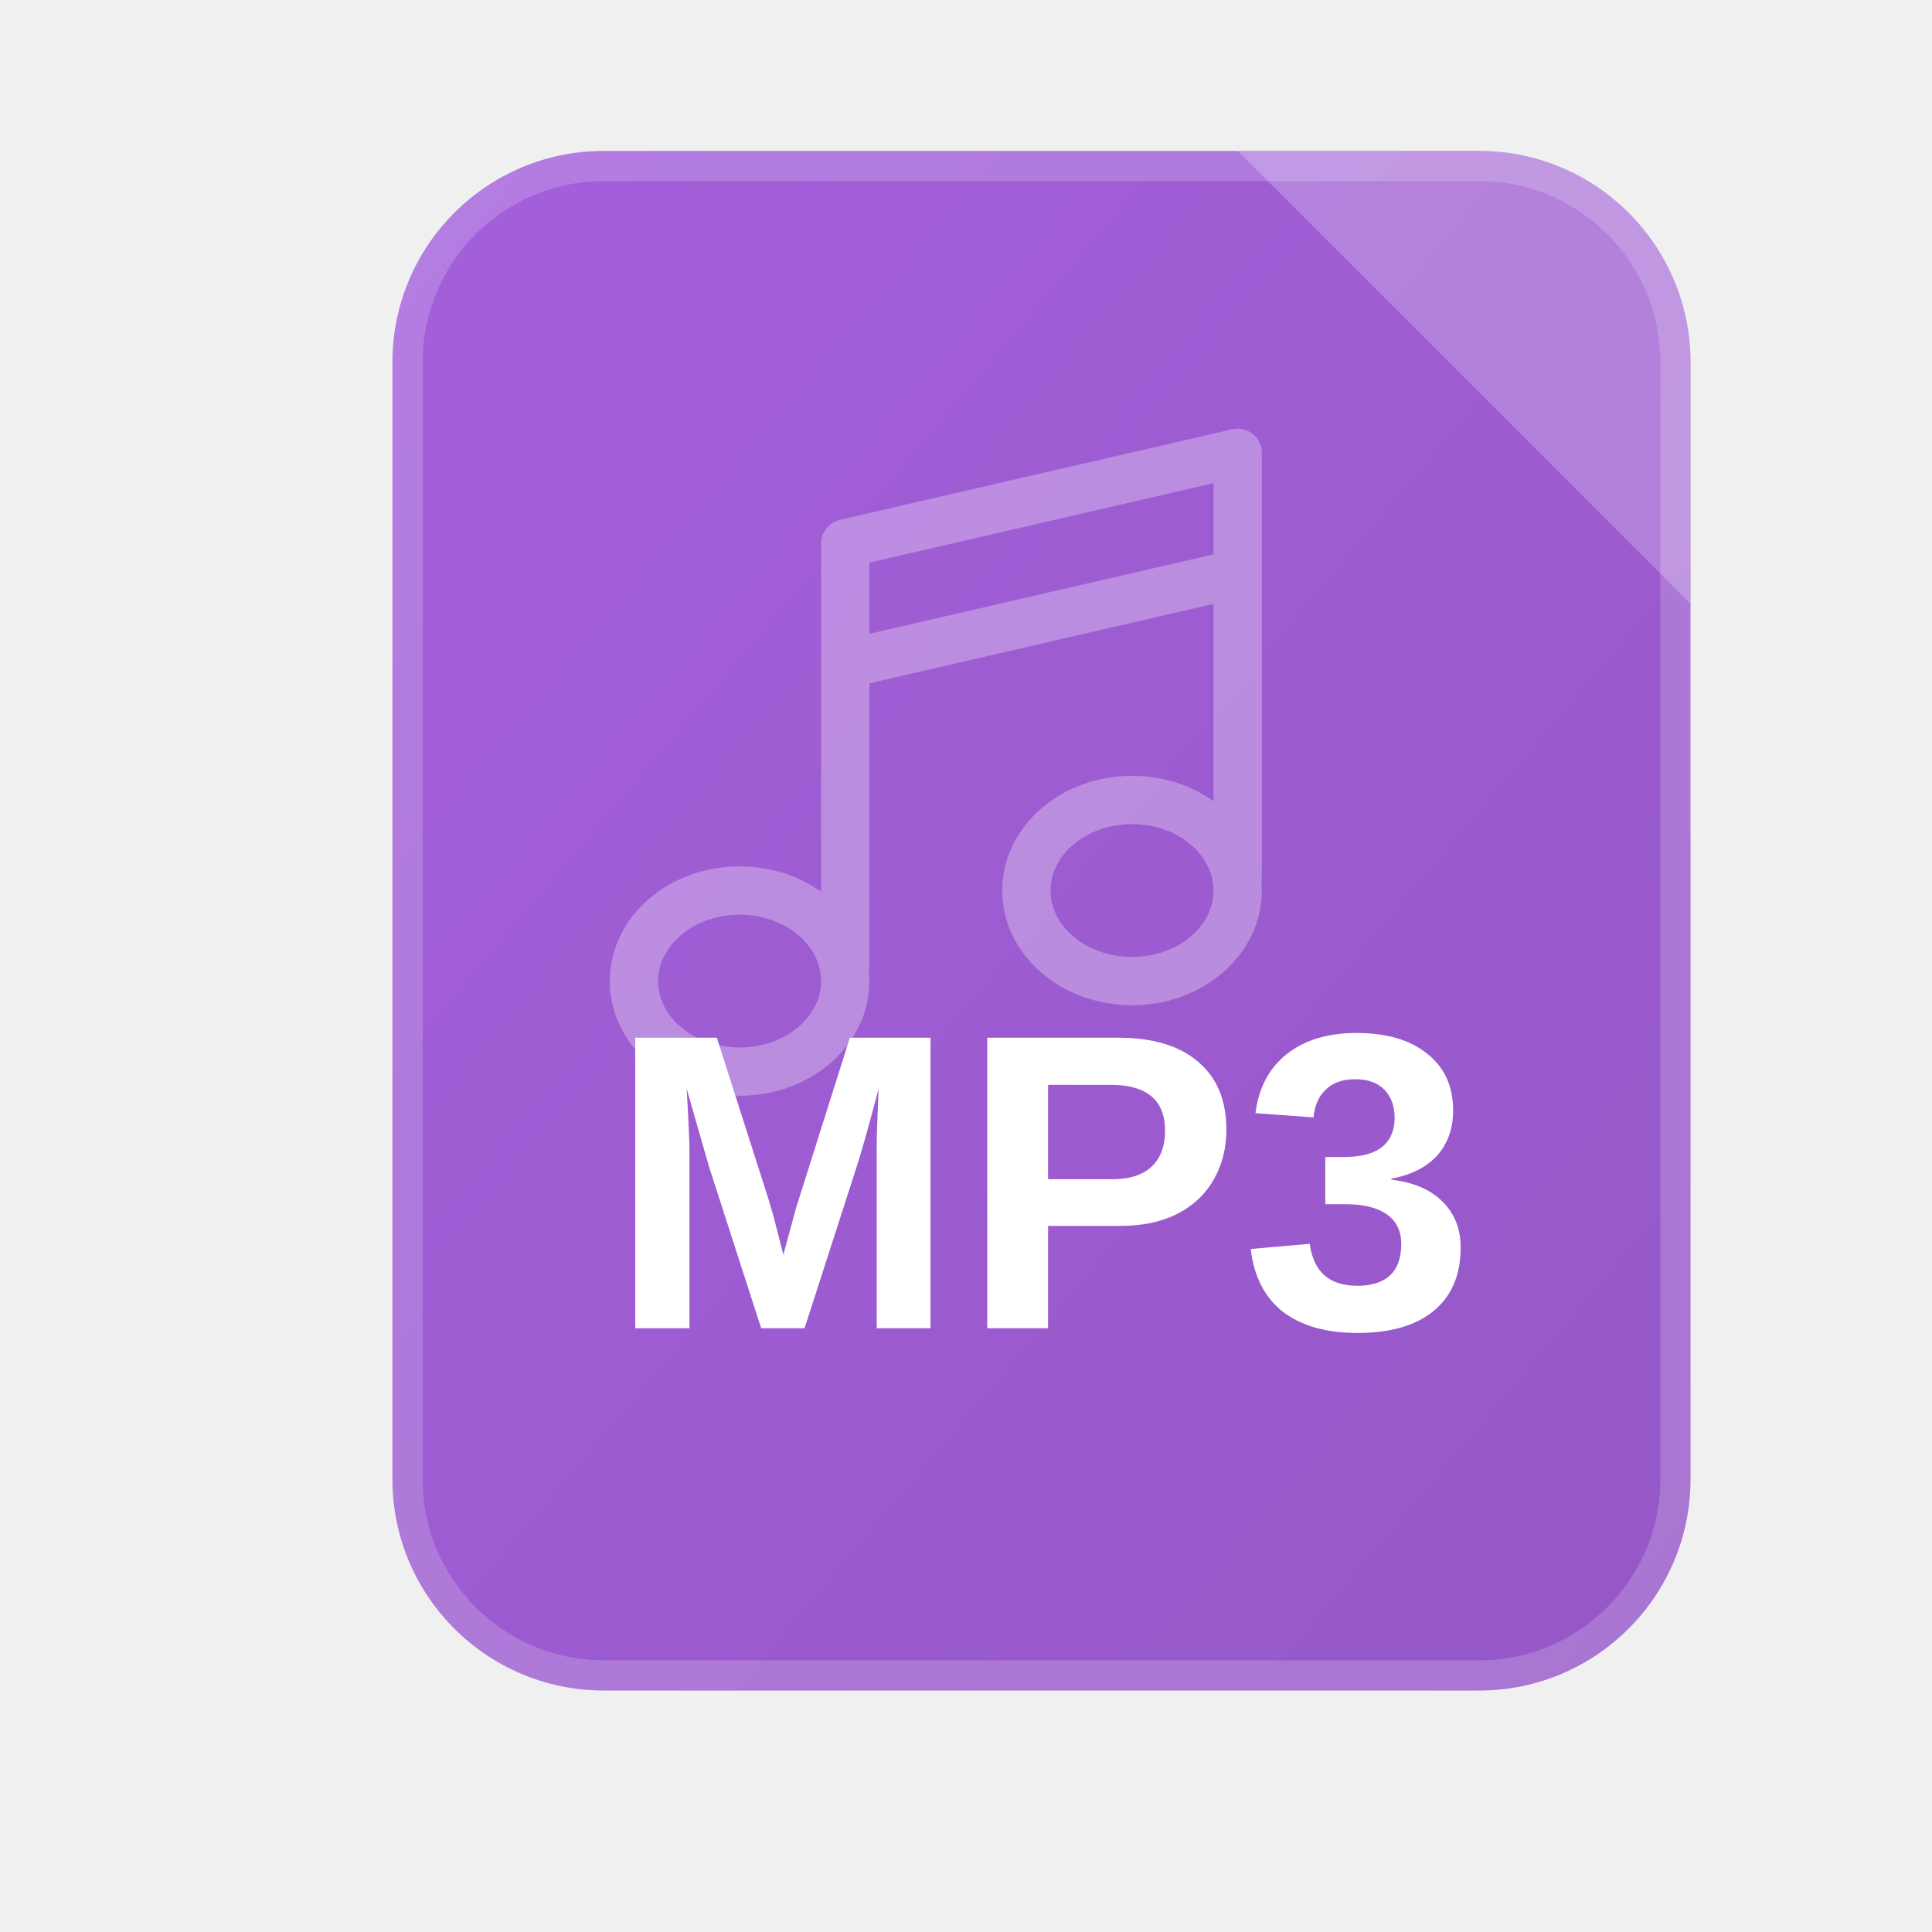
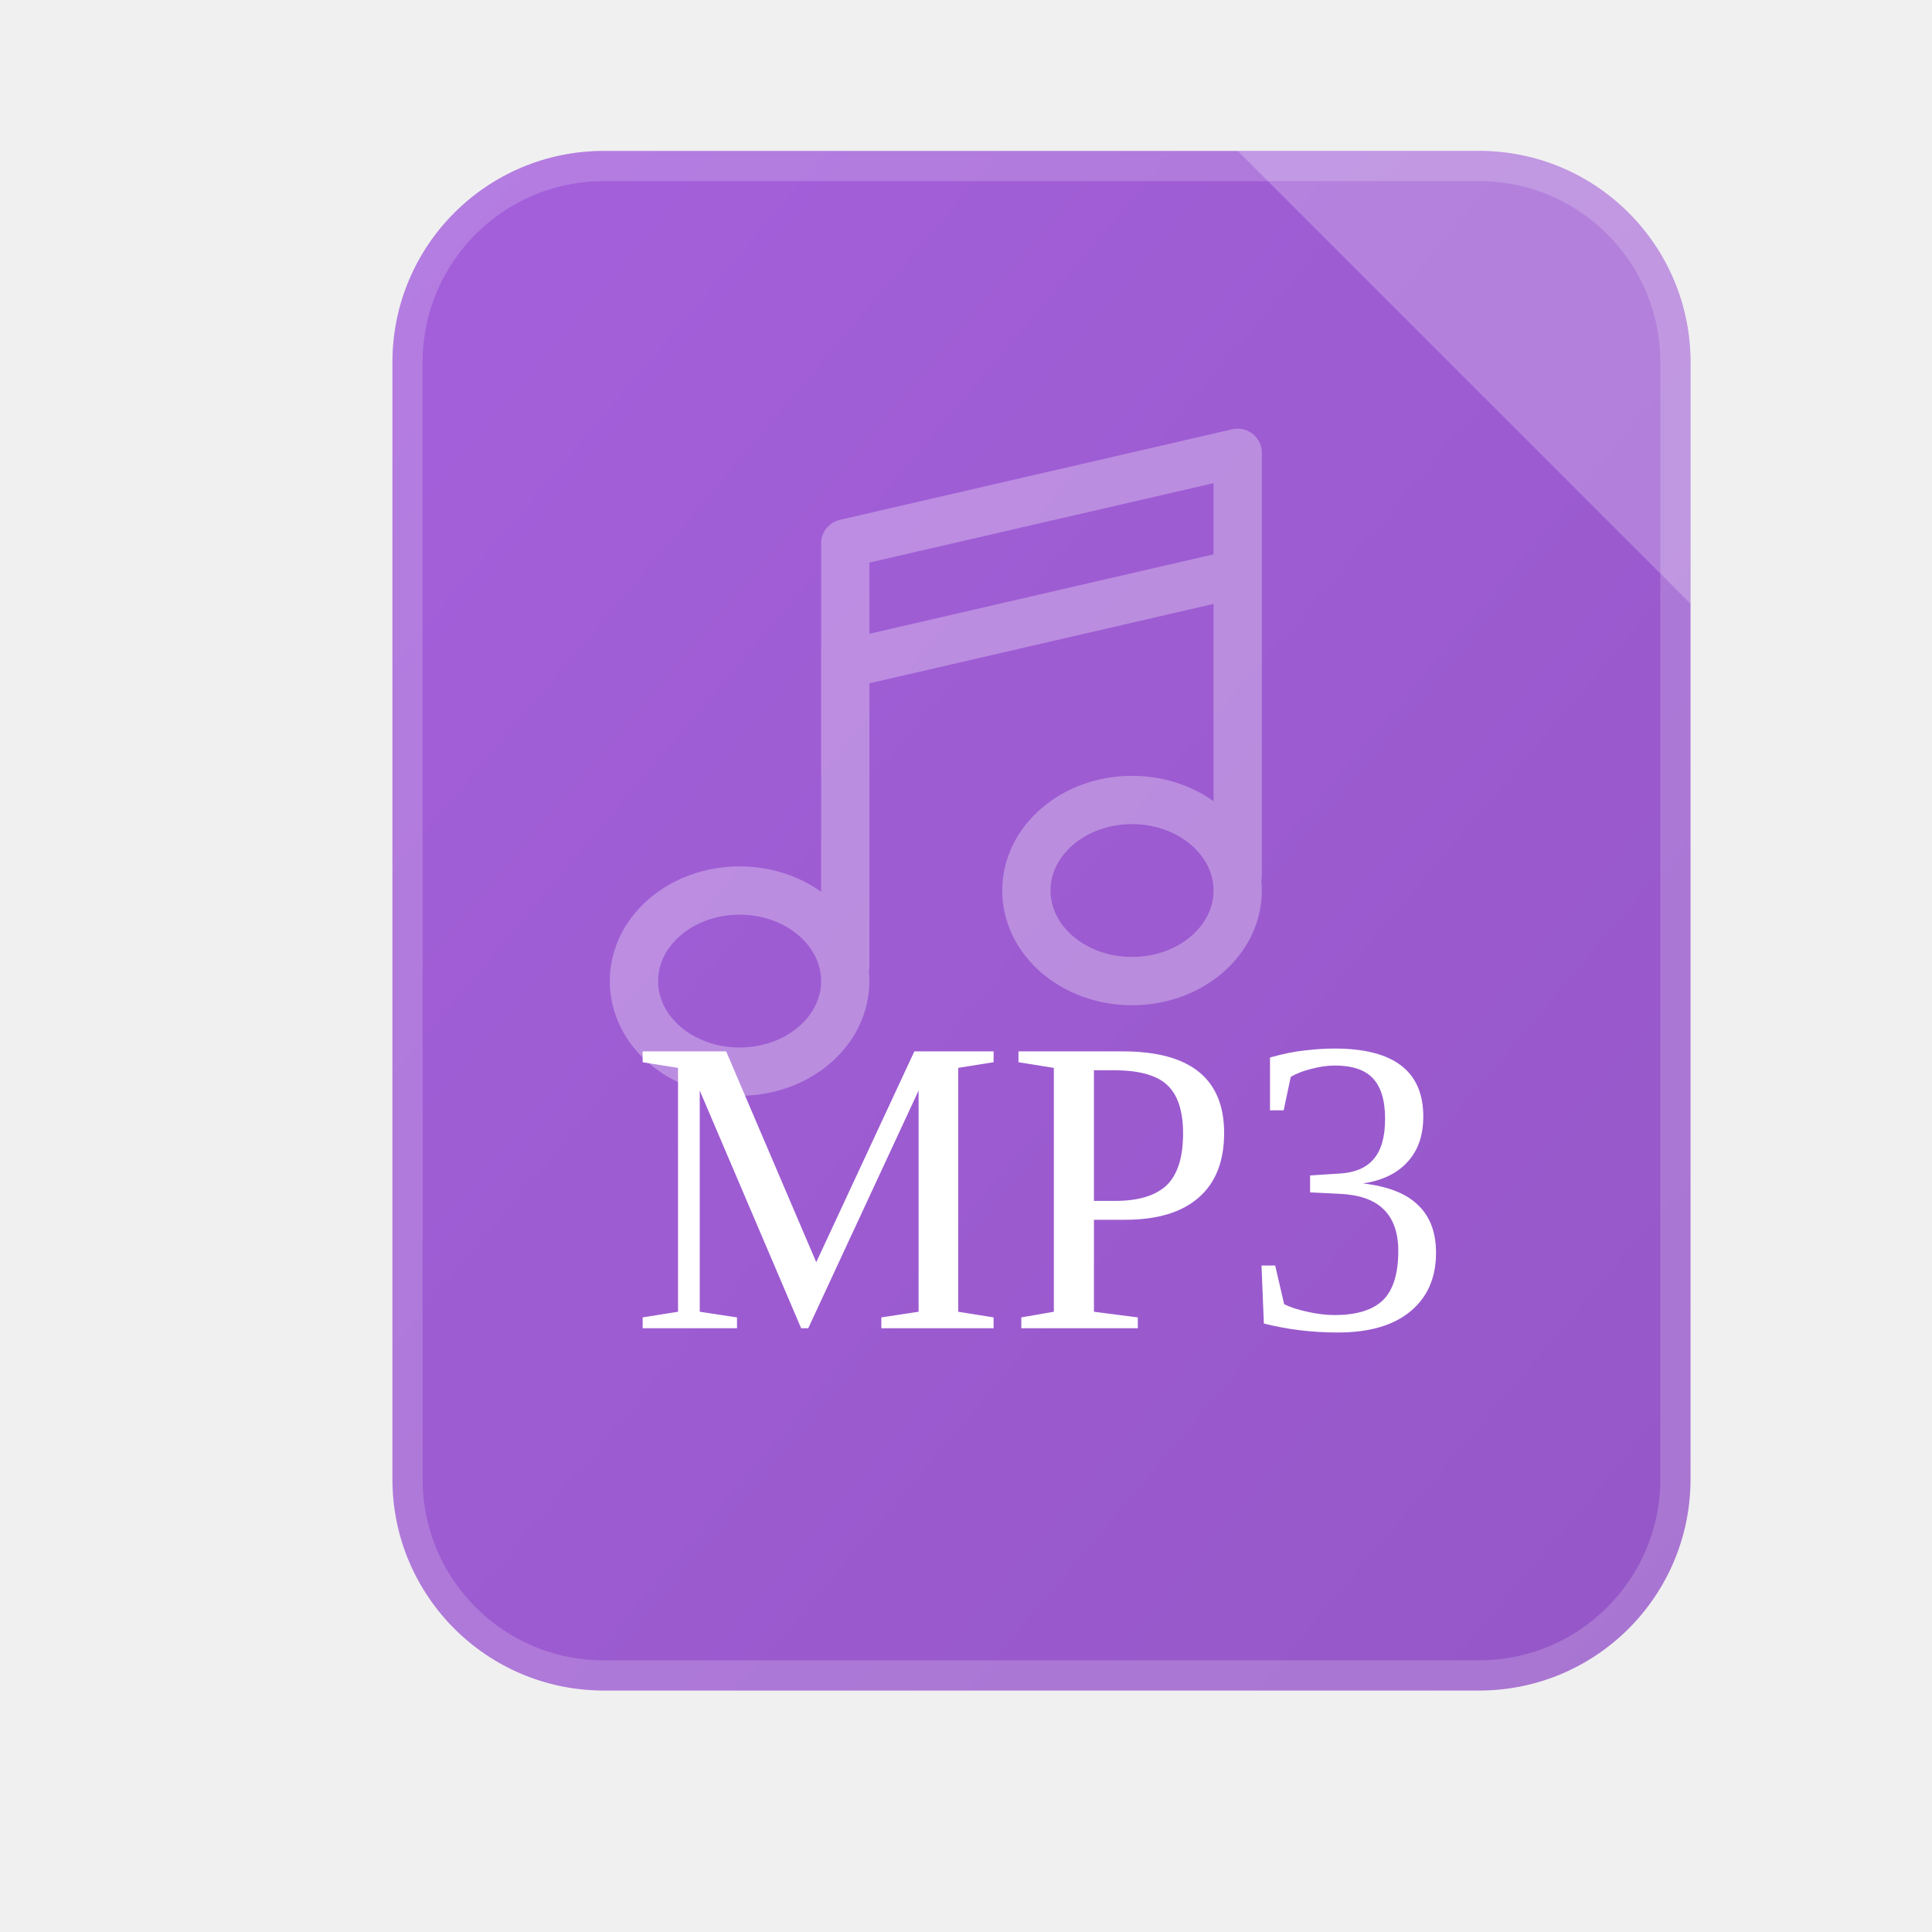
<svg xmlns="http://www.w3.org/2000/svg" viewBox="0 0 64 64">
  <defs>
    <linearGradient id="paper" x1="0" y1="0" x2="1" y2="1">
      <stop stop-color="#a460db" />
      <stop offset="1" stop-color="#9557c7" />
    </linearGradient>
  </defs>
  <rect x="13" y="5" width="43" height="51" rx="7" fill="url(#paper)" />
  <path d="M41 5h8a7 7 0 0 1 7 7v8z" fill="#ffffff" fill-opacity=".23" />
  <rect x="13.5" y="5.5" width="42" height="50" rx="6.5" fill="none" stroke="#ffffff" stroke-opacity=".18" />
  <g transform="translate(0,-11)" opacity=".3" fill="none" stroke="#ffffff" stroke-width="1.6" stroke-linecap="round" stroke-linejoin="round">
    <path d="M28 43V29l13-3v14M28 33l13-3" />
    <ellipse cx="24.5" cy="43.5" rx="3.5" ry="3" />
    <ellipse cx="37.5" cy="40.5" rx="3.5" ry="3" />
  </g>
-   <text x="34.5" y="44" text-anchor="middle" font-family="PingFang SC,Arial,sans-serif" font-size="14" font-weight="600" fill="#ffffff">MP3</text>
+   <text x="34.5" y="44" text-anchor="middle" font-size="14" font-weight="500" fill="#ffffff">MP3</text>
</svg>
